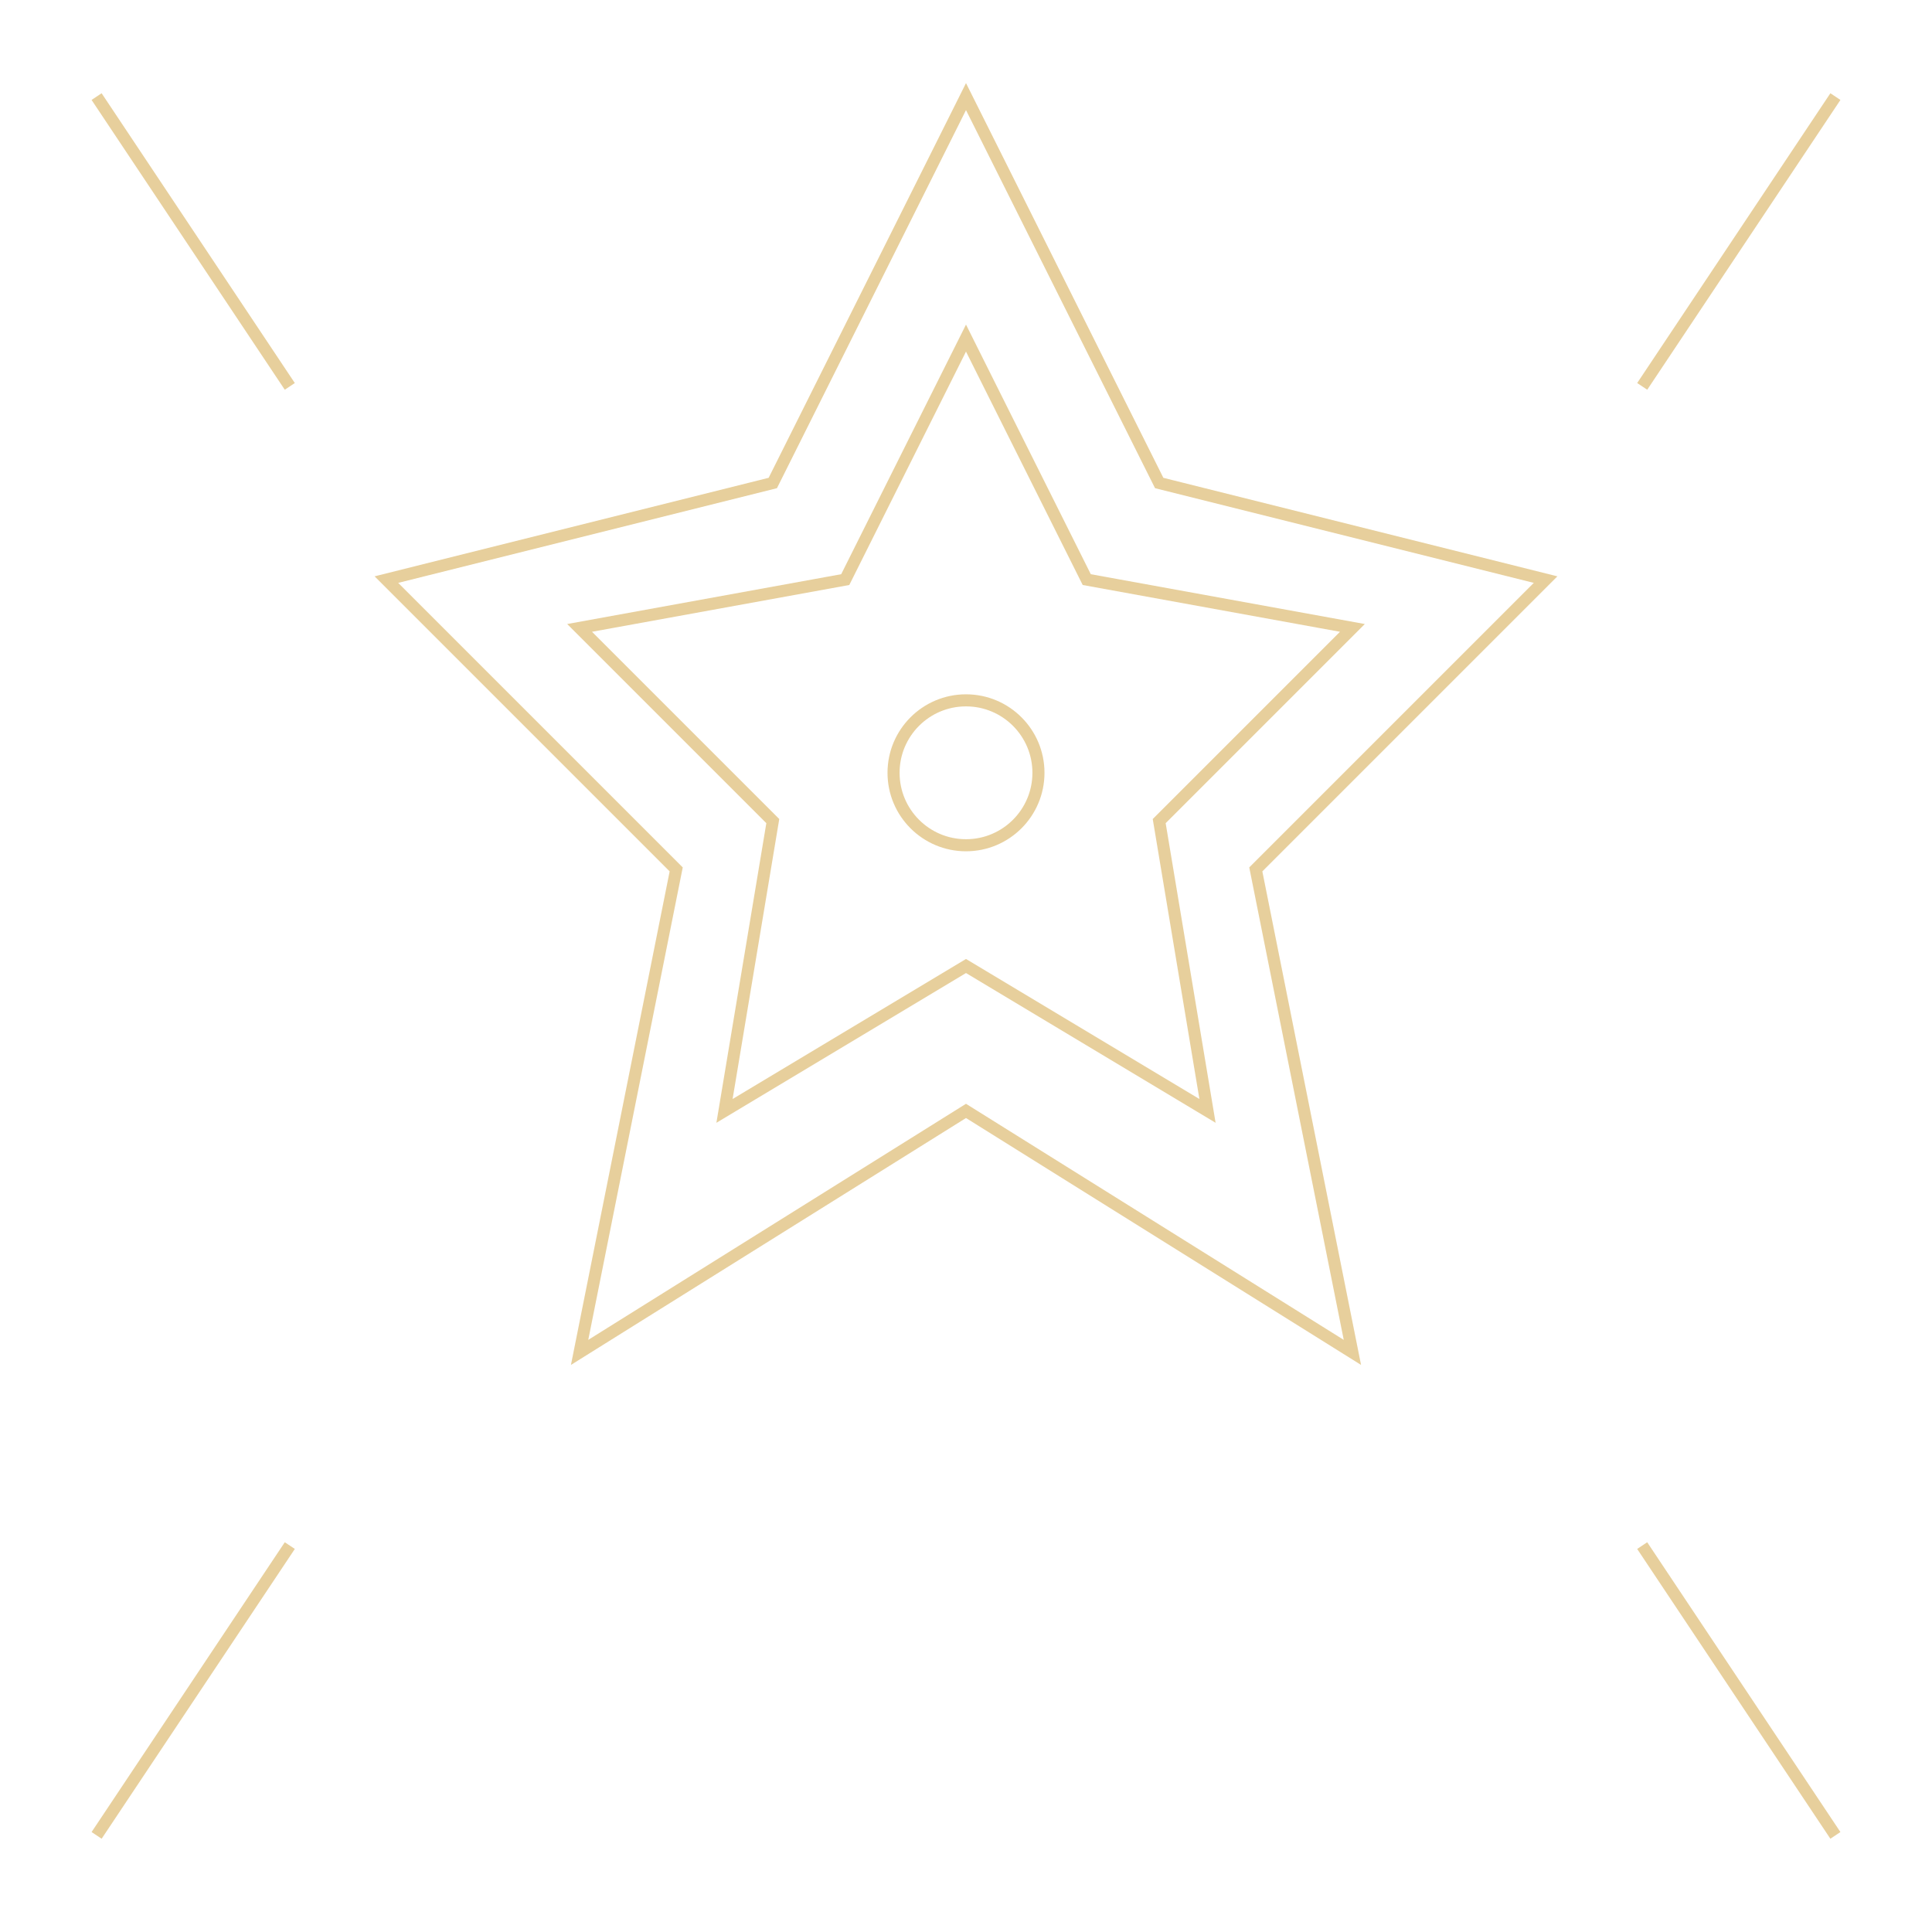
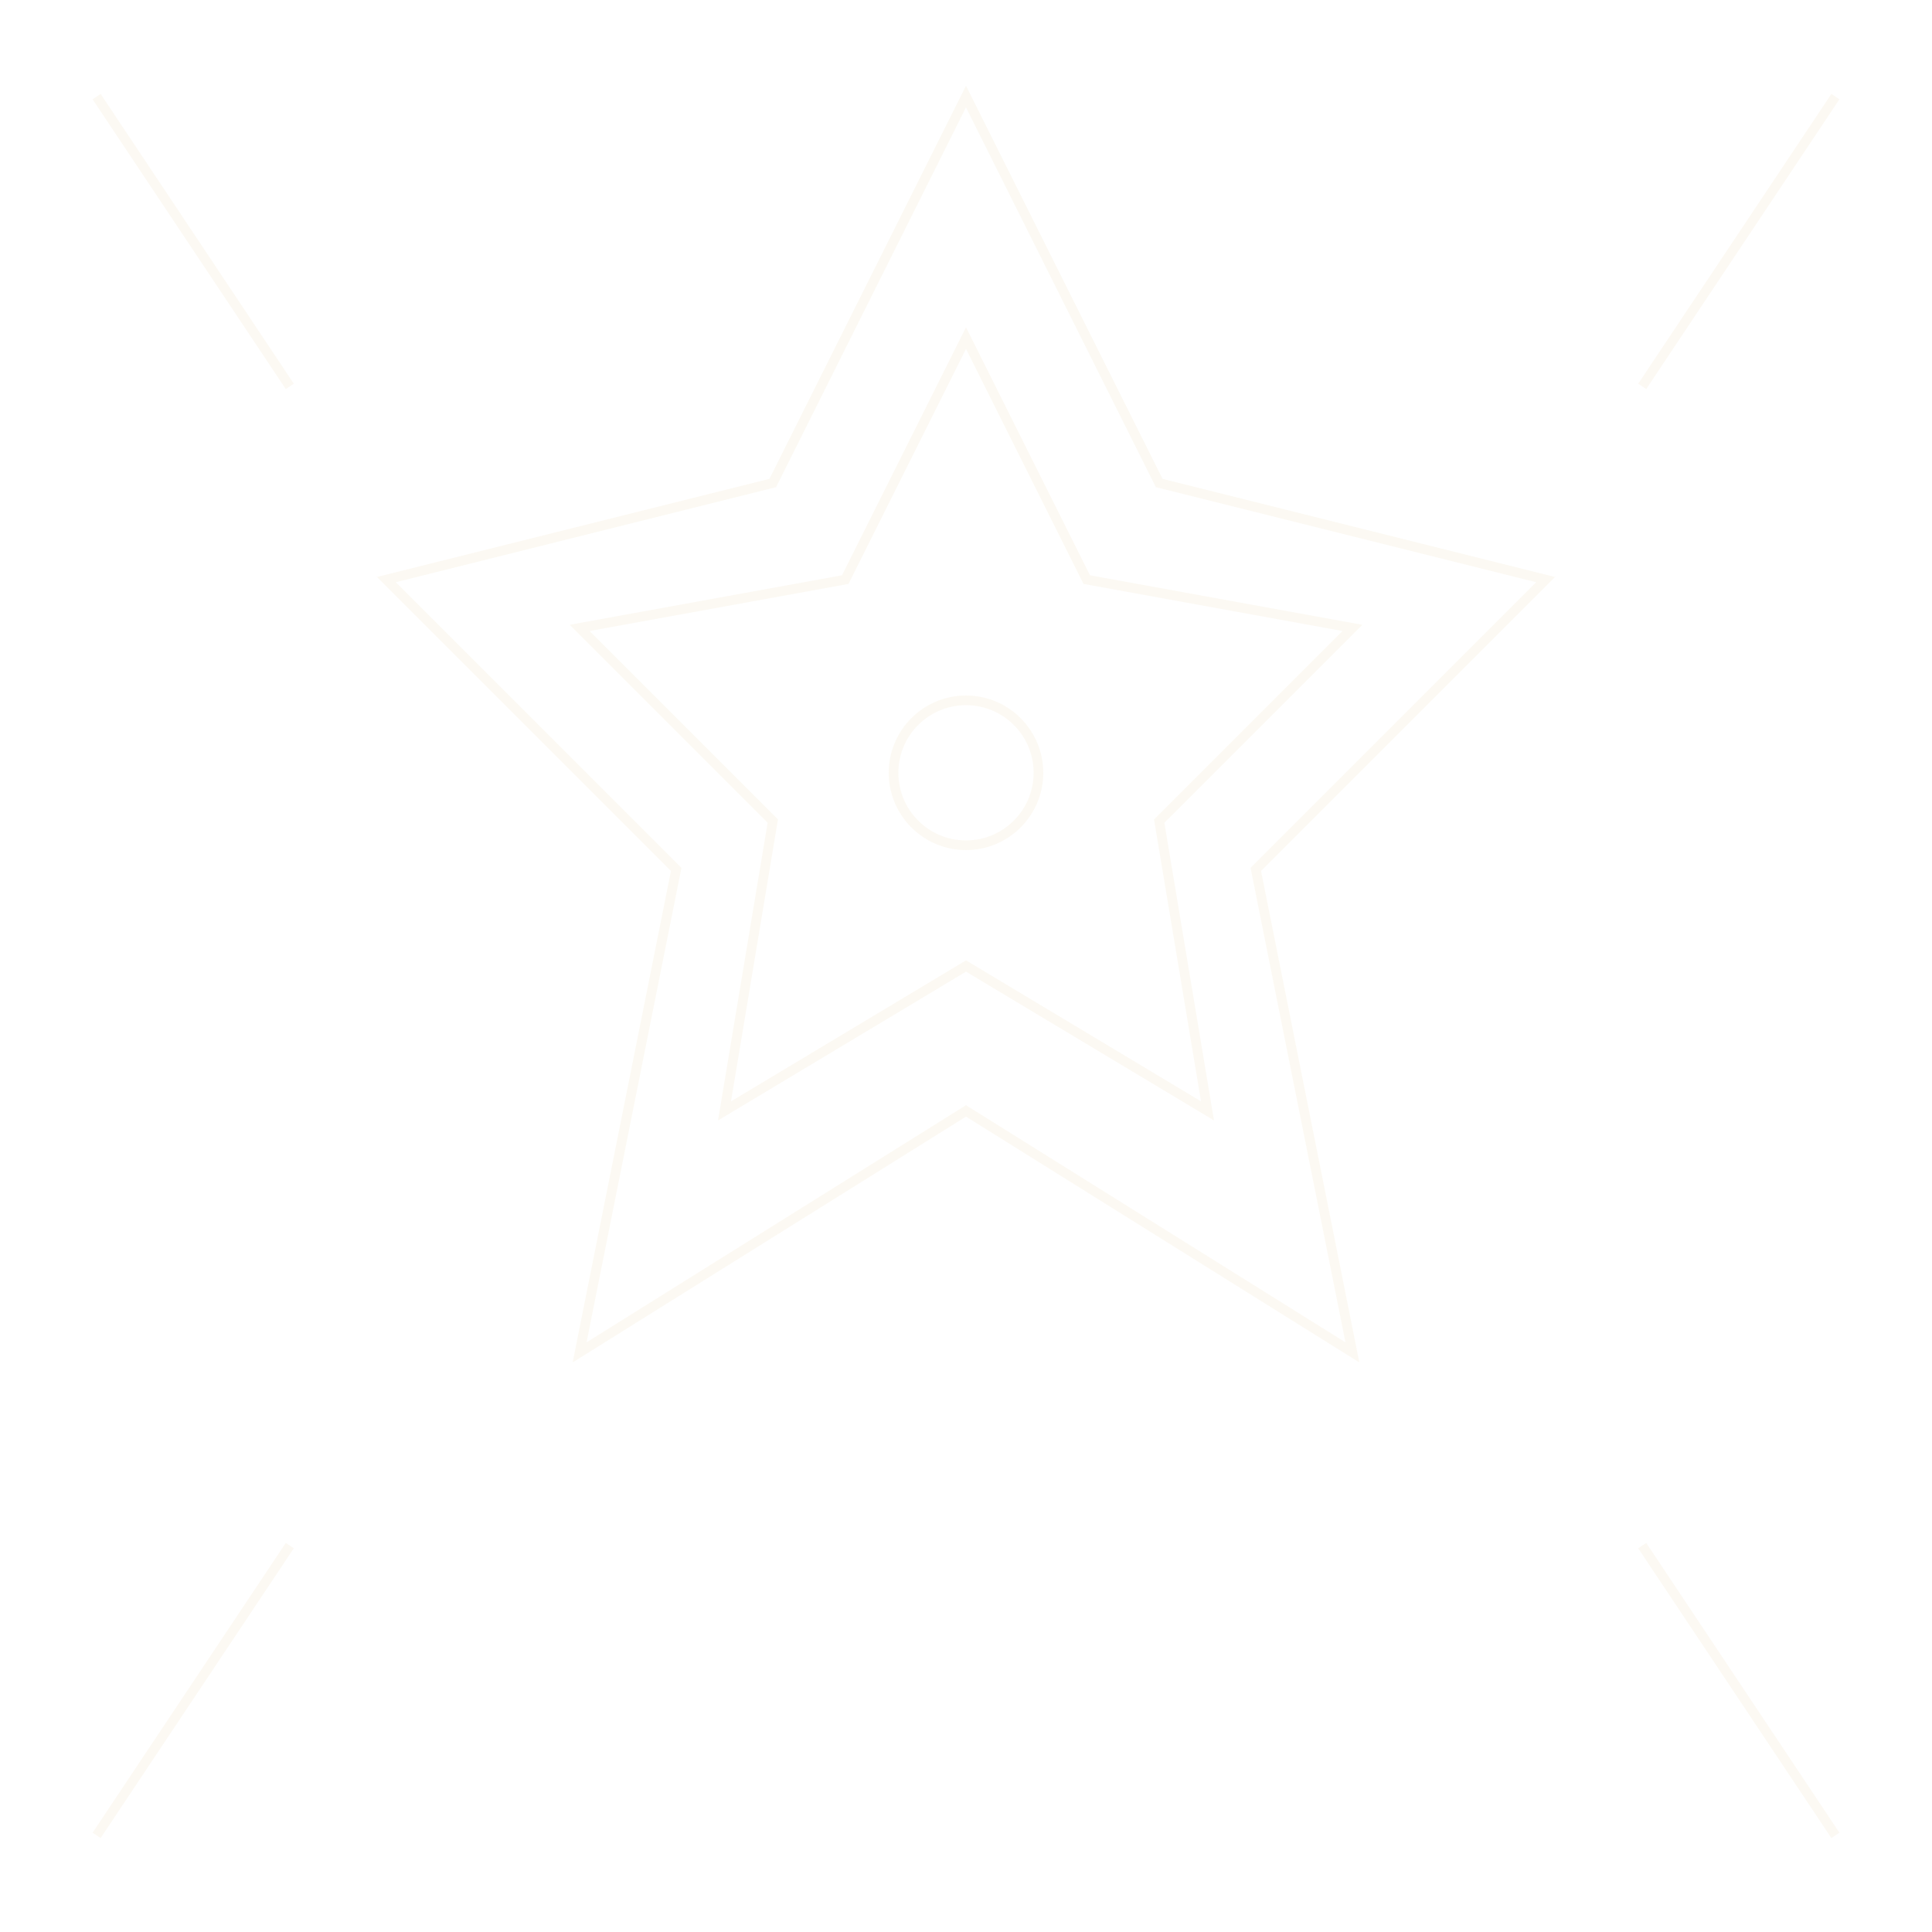
<svg xmlns="http://www.w3.org/2000/svg" width="160" height="160" viewBox="0 0 160 160" fill="none">
-   <g stroke="#D4A84B" stroke-width="1" opacity="0.55">
+   <g stroke="#D4A84B" stroke-width="0.8" opacity="0.07">
    <path d="M80 8 L96 40 L128 48 L104 72 L112 112 L80 92 L48 112 L56 72 L32 48 L64 40 Z" />
    <path d="M80 28 L90 48 L112 52 L96 68 L100 92 L80 80 L60 92 L64 68 L48 52 L70 48 Z" />
    <circle cx="80" cy="64" r="6" />
    <path d="M8 152 L24 128 M152 152 L136 128 M8 8 L24 32 M152 8 L136 32" />
  </g>
</svg>
